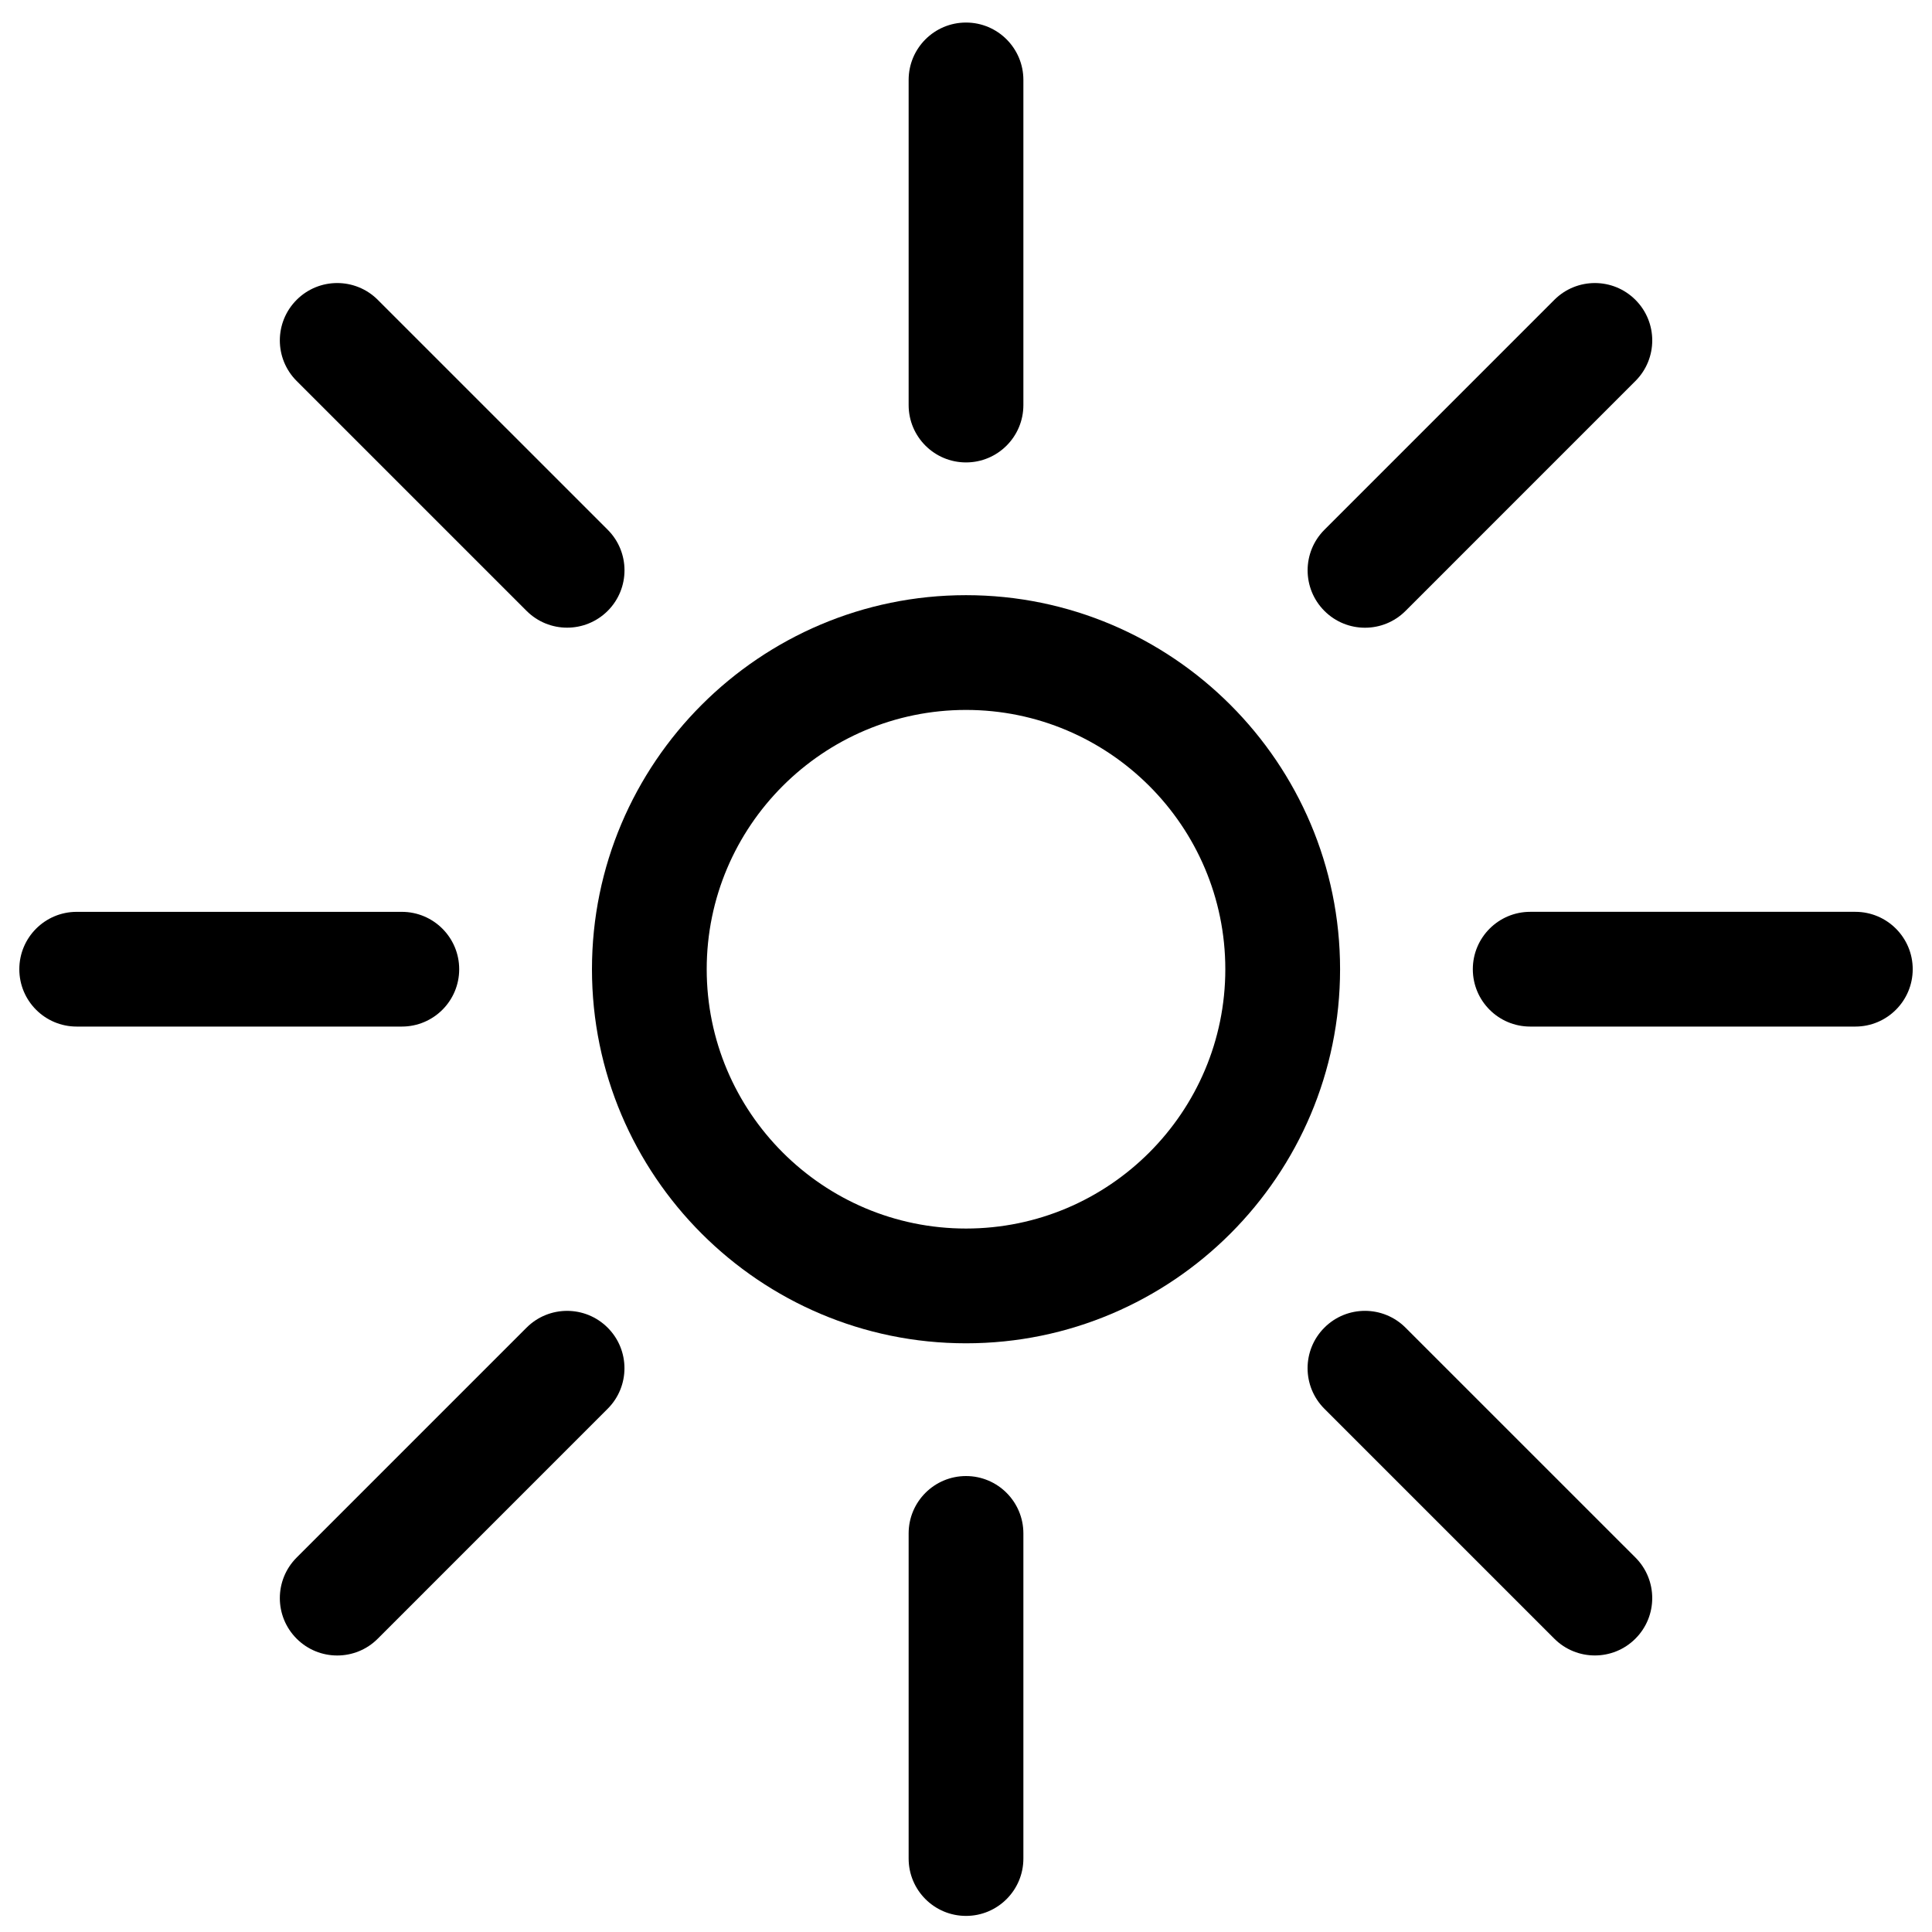
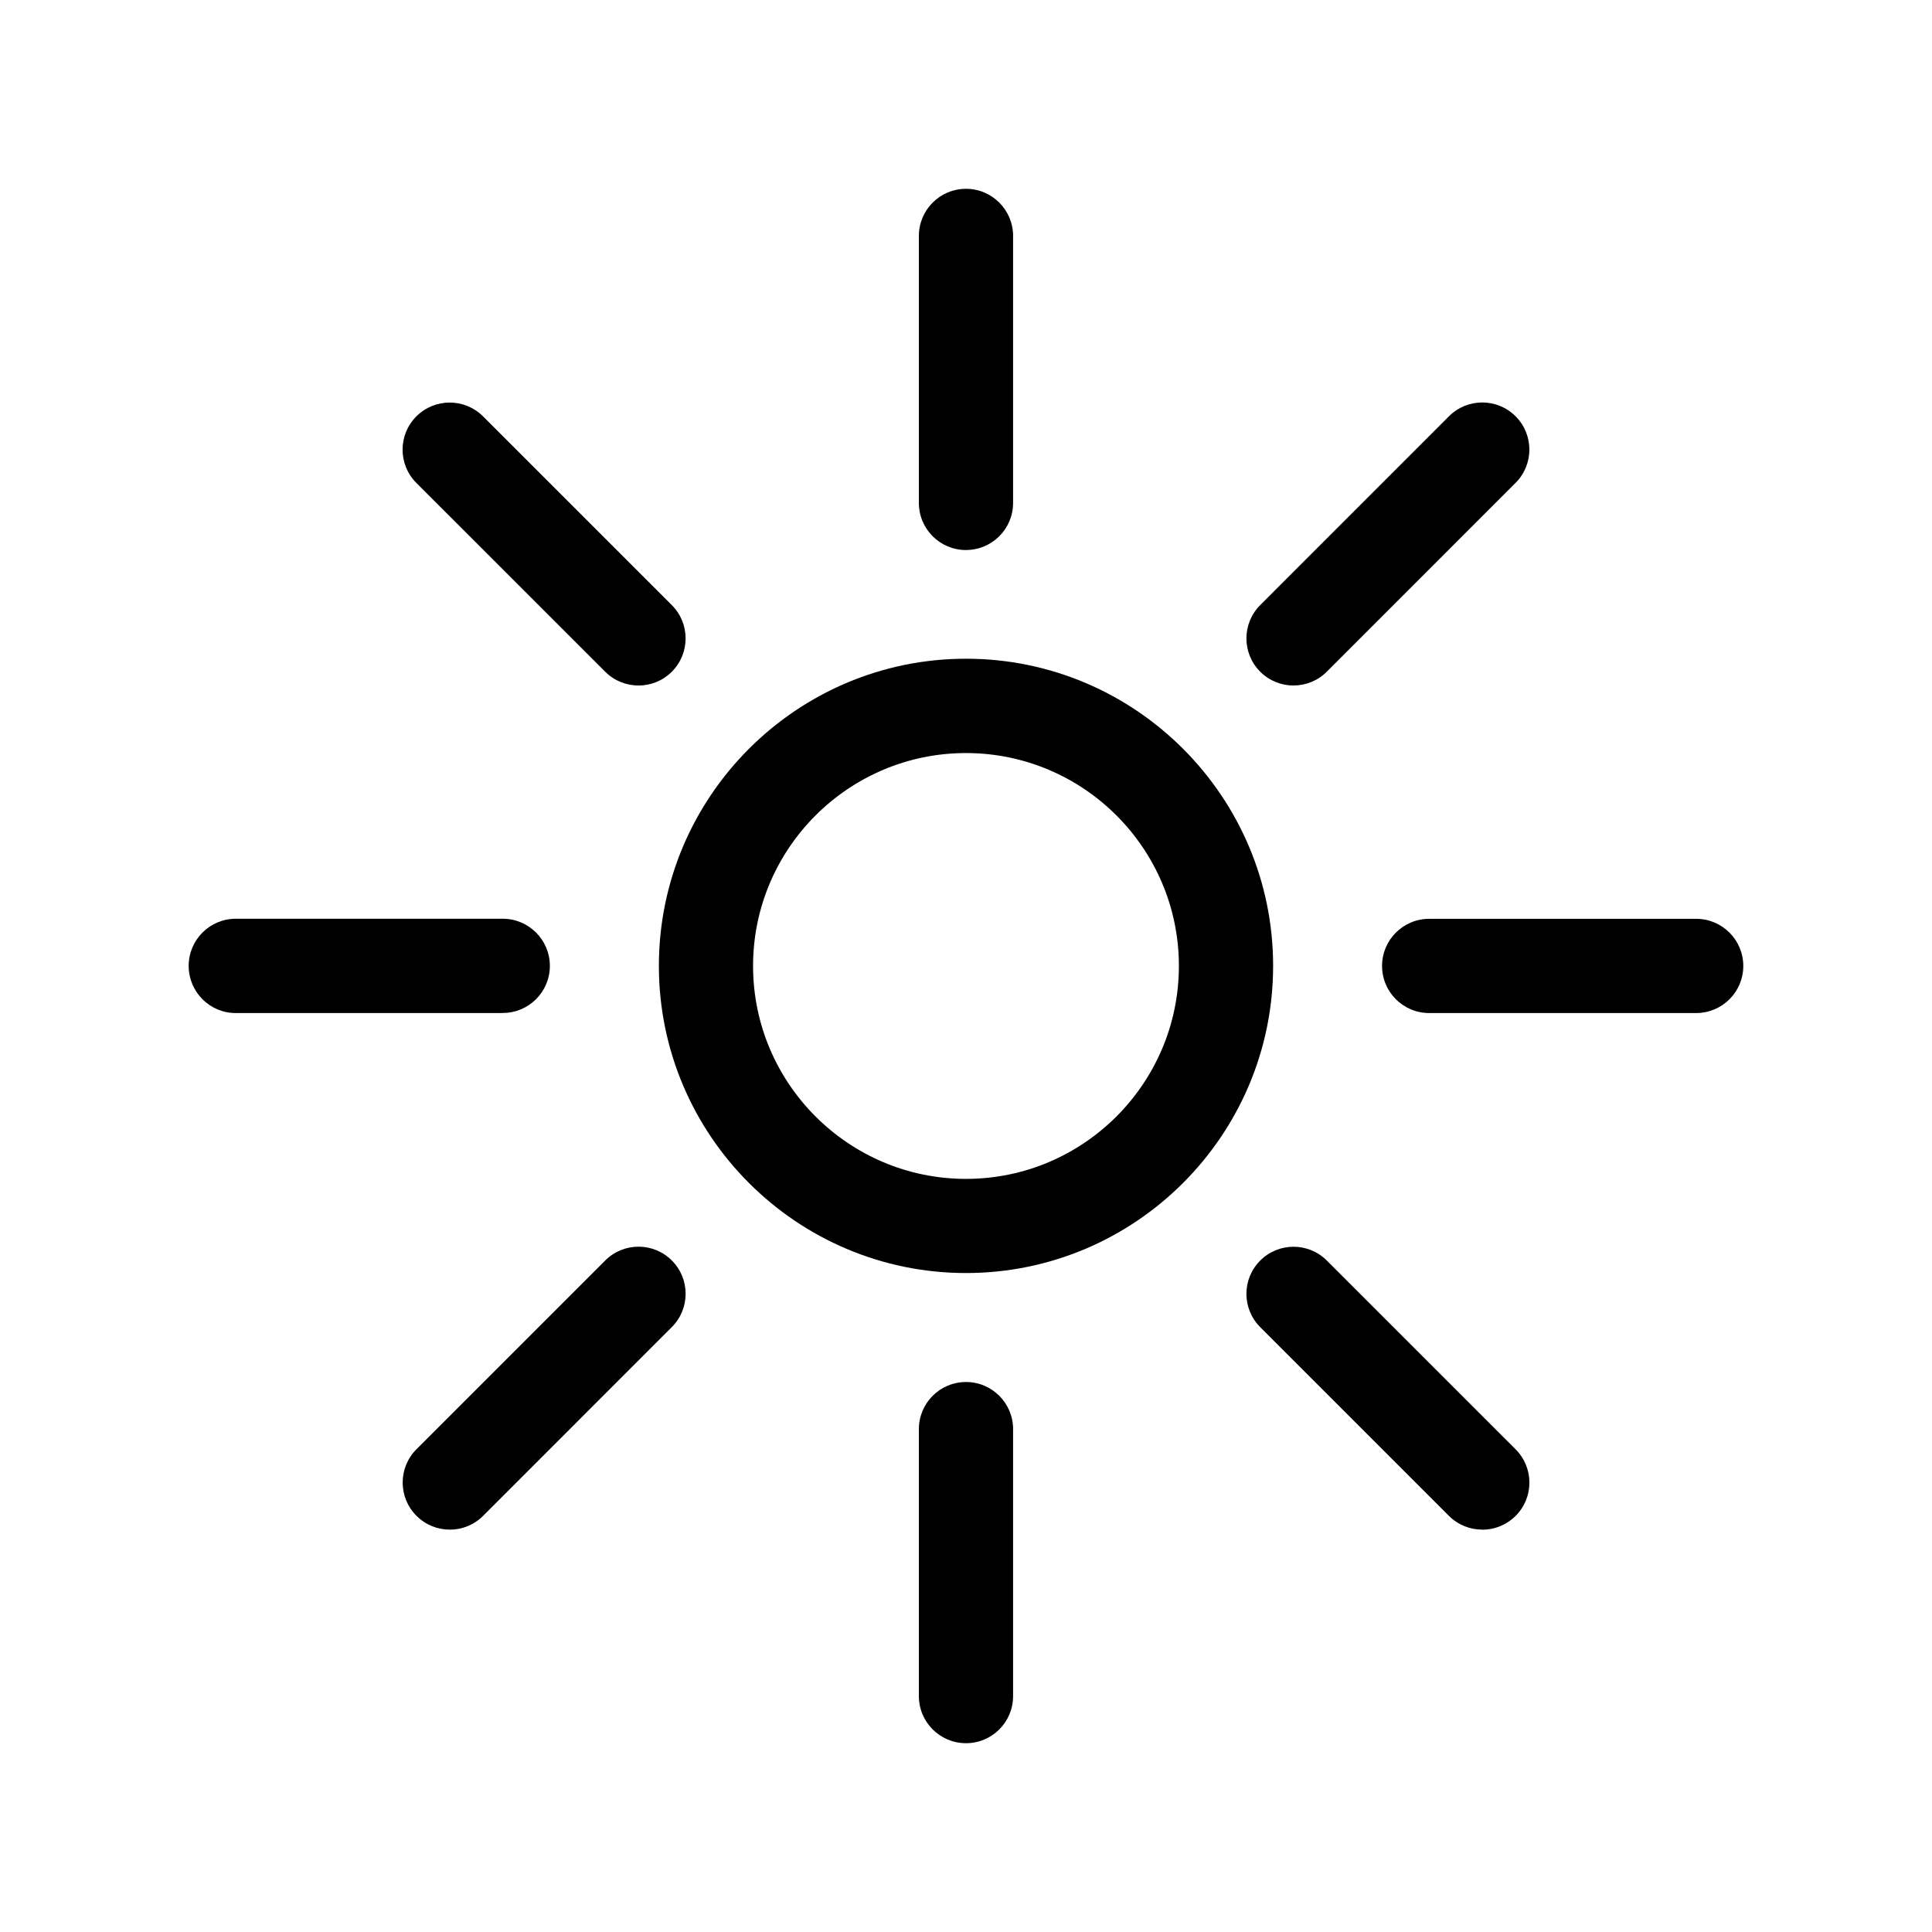
- <svg xmlns="http://www.w3.org/2000/svg" version="1.1" x="0px" y="0px" width="100px" height="100px" viewBox="-1 -1.167 100 100" overflow="visible" enable-background="new -1 -1.167 100 100" xml:space="preserve">
-   <defs>
- </defs>
-   <path fill="#000000" d="M49.001,22.768c-1.641,0-2.97-1.329-2.97-2.97V2.97c0-1.64,1.329-2.97,2.97-2.97  c1.64,0,2.969,1.33,2.969,2.97v16.829C51.97,21.439,50.641,22.768,49.001,22.768z" />
-   <path fill="#000000" d="M49.001,98c-1.641,0-2.97-1.329-2.97-2.97V78.203c0-1.64,1.329-2.97,2.97-2.97c1.64,0,2.969,1.33,2.969,2.97  v16.828C51.97,96.671,50.641,98,49.001,98z" />
-   <path fill="#000000" d="M95.032,51.968H78.203c-1.64,0-2.97-1.328-2.97-2.969c0-1.64,1.33-2.97,2.97-2.97h16.829  c1.64,0,2.97,1.33,2.97,2.97C98.001,50.64,96.671,51.968,95.032,51.968z" />
-   <path fill="#000000" d="M19.798,51.968H2.969C1.329,51.968,0,50.64,0,49c0-1.64,1.329-2.97,2.969-2.97h16.829  c1.64,0,2.97,1.33,2.97,2.97C22.768,50.64,21.438,51.968,19.798,51.968z" />
-   <path fill="#000000" d="M81.549,84.519c-0.76,0-1.52-0.29-2.1-0.87L67.55,71.75c-1.16-1.16-1.16-3.039,0-4.198  c1.159-1.16,3.039-1.16,4.199,0L83.649,79.45c1.16,1.16,1.16,3.04,0,4.199C83.07,84.229,82.309,84.519,81.549,84.519z" />
-   <path fill="#000000" d="M28.353,31.321c-0.759,0-1.519-0.29-2.099-0.87l-11.9-11.899c-1.16-1.159-1.16-3.039,0-4.199  c1.16-1.16,3.04-1.16,4.2,0l11.9,11.899c1.16,1.159,1.16,3.04,0,4.2C29.873,31.031,29.113,31.321,28.353,31.321z" />
-   <path fill="#000000" d="M16.454,84.521c-0.76,0-1.52-0.29-2.1-0.87c-1.16-1.159-1.16-3.039,0-4.199l11.899-11.899  c1.16-1.16,3.039-1.16,4.199,0c1.16,1.159,1.16,3.038,0,4.198l-11.899,11.9C17.975,84.231,17.214,84.521,16.454,84.521z" />
-   <path fill="#000000" d="M69.652,31.324c-0.76,0-1.521-0.29-2.1-0.87c-1.16-1.159-1.16-3.041,0-4.2l11.899-11.9  c1.16-1.161,3.04-1.161,4.199,0c1.16,1.159,1.16,3.04,0,4.199l-11.899,11.9C71.171,31.034,70.412,31.324,69.652,31.324z" />
-   <path fill="#000000" d="M49.001,68.362C38.326,68.362,29.64,59.676,29.64,49c0-10.675,8.686-19.361,19.361-19.361  c10.676,0,19.361,8.686,19.361,19.361C68.362,59.676,59.677,68.362,49.001,68.362z M49.001,35.579  c-7.401,0-13.422,6.02-13.422,13.421c0,7.4,6.021,13.422,13.422,13.422c7.401,0,13.421-6.021,13.421-13.422  C62.422,41.599,56.402,35.579,49.001,35.579z" />
+ <svg xmlns="http://www.w3.org/2000/svg" enable-background="new -1 -1.167 100 100" xml:space="preserve" overflow="visible" height="512" width="512" version="1.1" y="0px" x="0px" viewBox="-1 -1.167 512 512">
+   <path d="m255 144.6c-6.899 0-12.49-5.587-12.49-12.49v-70.75c0-6.894 5.587-12.49 12.49-12.49 6.895 0 12.48 5.592 12.48 12.49v70.75c0 6.895-5.587 12.48-12.48 12.48z" />
+   <path d="m255 460.8c-6.899 0-12.49-5.587-12.49-12.49v-70.74c0-6.895 5.587-12.49 12.49-12.49 6.895 0 12.48 5.591 12.48 12.49v70.75c0 6.895-5.587 12.48-12.48 12.48z" />
+   <path d="m448.5 267.3h-70.75c-6.894 0-12.49-5.583-12.49-12.48 0-6.895 5.592-12.49 12.49-12.49h70.75c6.895 0 12.49 5.591 12.49 12.49s-5.596 12.48-12.49 12.48z" />
+   <path d="m132.2 267.3h-70.75c-6.86 0-12.45-5.6-12.45-12.5 0-6.894 5.587-12.49 12.48-12.49h70.75c6.894 0 12.49 5.592 12.49 12.49 0 6.895-5.592 12.48-12.49 12.48z" />
+   <path d="m391.8 404.2c-3.195 0-6.39-1.219-8.829-3.658l-50-50c-4.877-4.877-4.877-12.78 0-17.65 4.872-4.877 12.78-4.877 17.65 0l50.03 50.02c4.877 4.877 4.877 12.78 0 17.65-2.434 2.439-5.633 3.658-8.828 3.658z" />
+   <path d="m168.2 180.5c-3.191 0-6.386-1.219-8.824-3.659l-50.03-50.02c-4.876-4.873-4.876-12.78 0-17.65 4.877-4.876 12.78-4.876 17.66 0l50.03 50.02c4.877 4.872 4.877 12.78 0 17.66-2.442 2.436-5.637 3.655-8.832 3.655z" />
+   <path d="m118.2 404.2c-3.195 0-6.39-1.219-8.829-3.657-4.876-4.873-4.876-12.78 0-17.65l50.02-50.02c4.876-4.876 12.78-4.876 17.65 0 4.877 4.873 4.877 12.77 0 17.65l-50.02 50.03c-2.43 2.438-5.629 3.657-8.825 3.657z" />
+   <path d="m341.8 180.5c-3.195 0-6.395-1.219-8.829-3.658-4.876-4.873-4.876-12.78 0-17.66l50.02-50.03c4.876-4.881 12.78-4.881 17.65 0 4.877 4.872 4.877 12.78 0 17.65l-50.02 50.03c-2.438 2.443-5.629 3.662-8.824 3.662z" />
+   <path d="m255 336.2c-44.88 0-81.39-36.52-81.39-81.4s36.52-81.4 81.39-81.4c44.88 0 81.39 36.52 81.39 81.4s-36.51 81.4-81.39 81.4zm0-137.8c-31.11 0-56.43 25.31-56.43 56.42s25.31 56.43 56.43 56.43c31.11 0 56.42-25.31 56.42-56.43s-25.31-56.42-56.42-56.42z" />
</svg>
